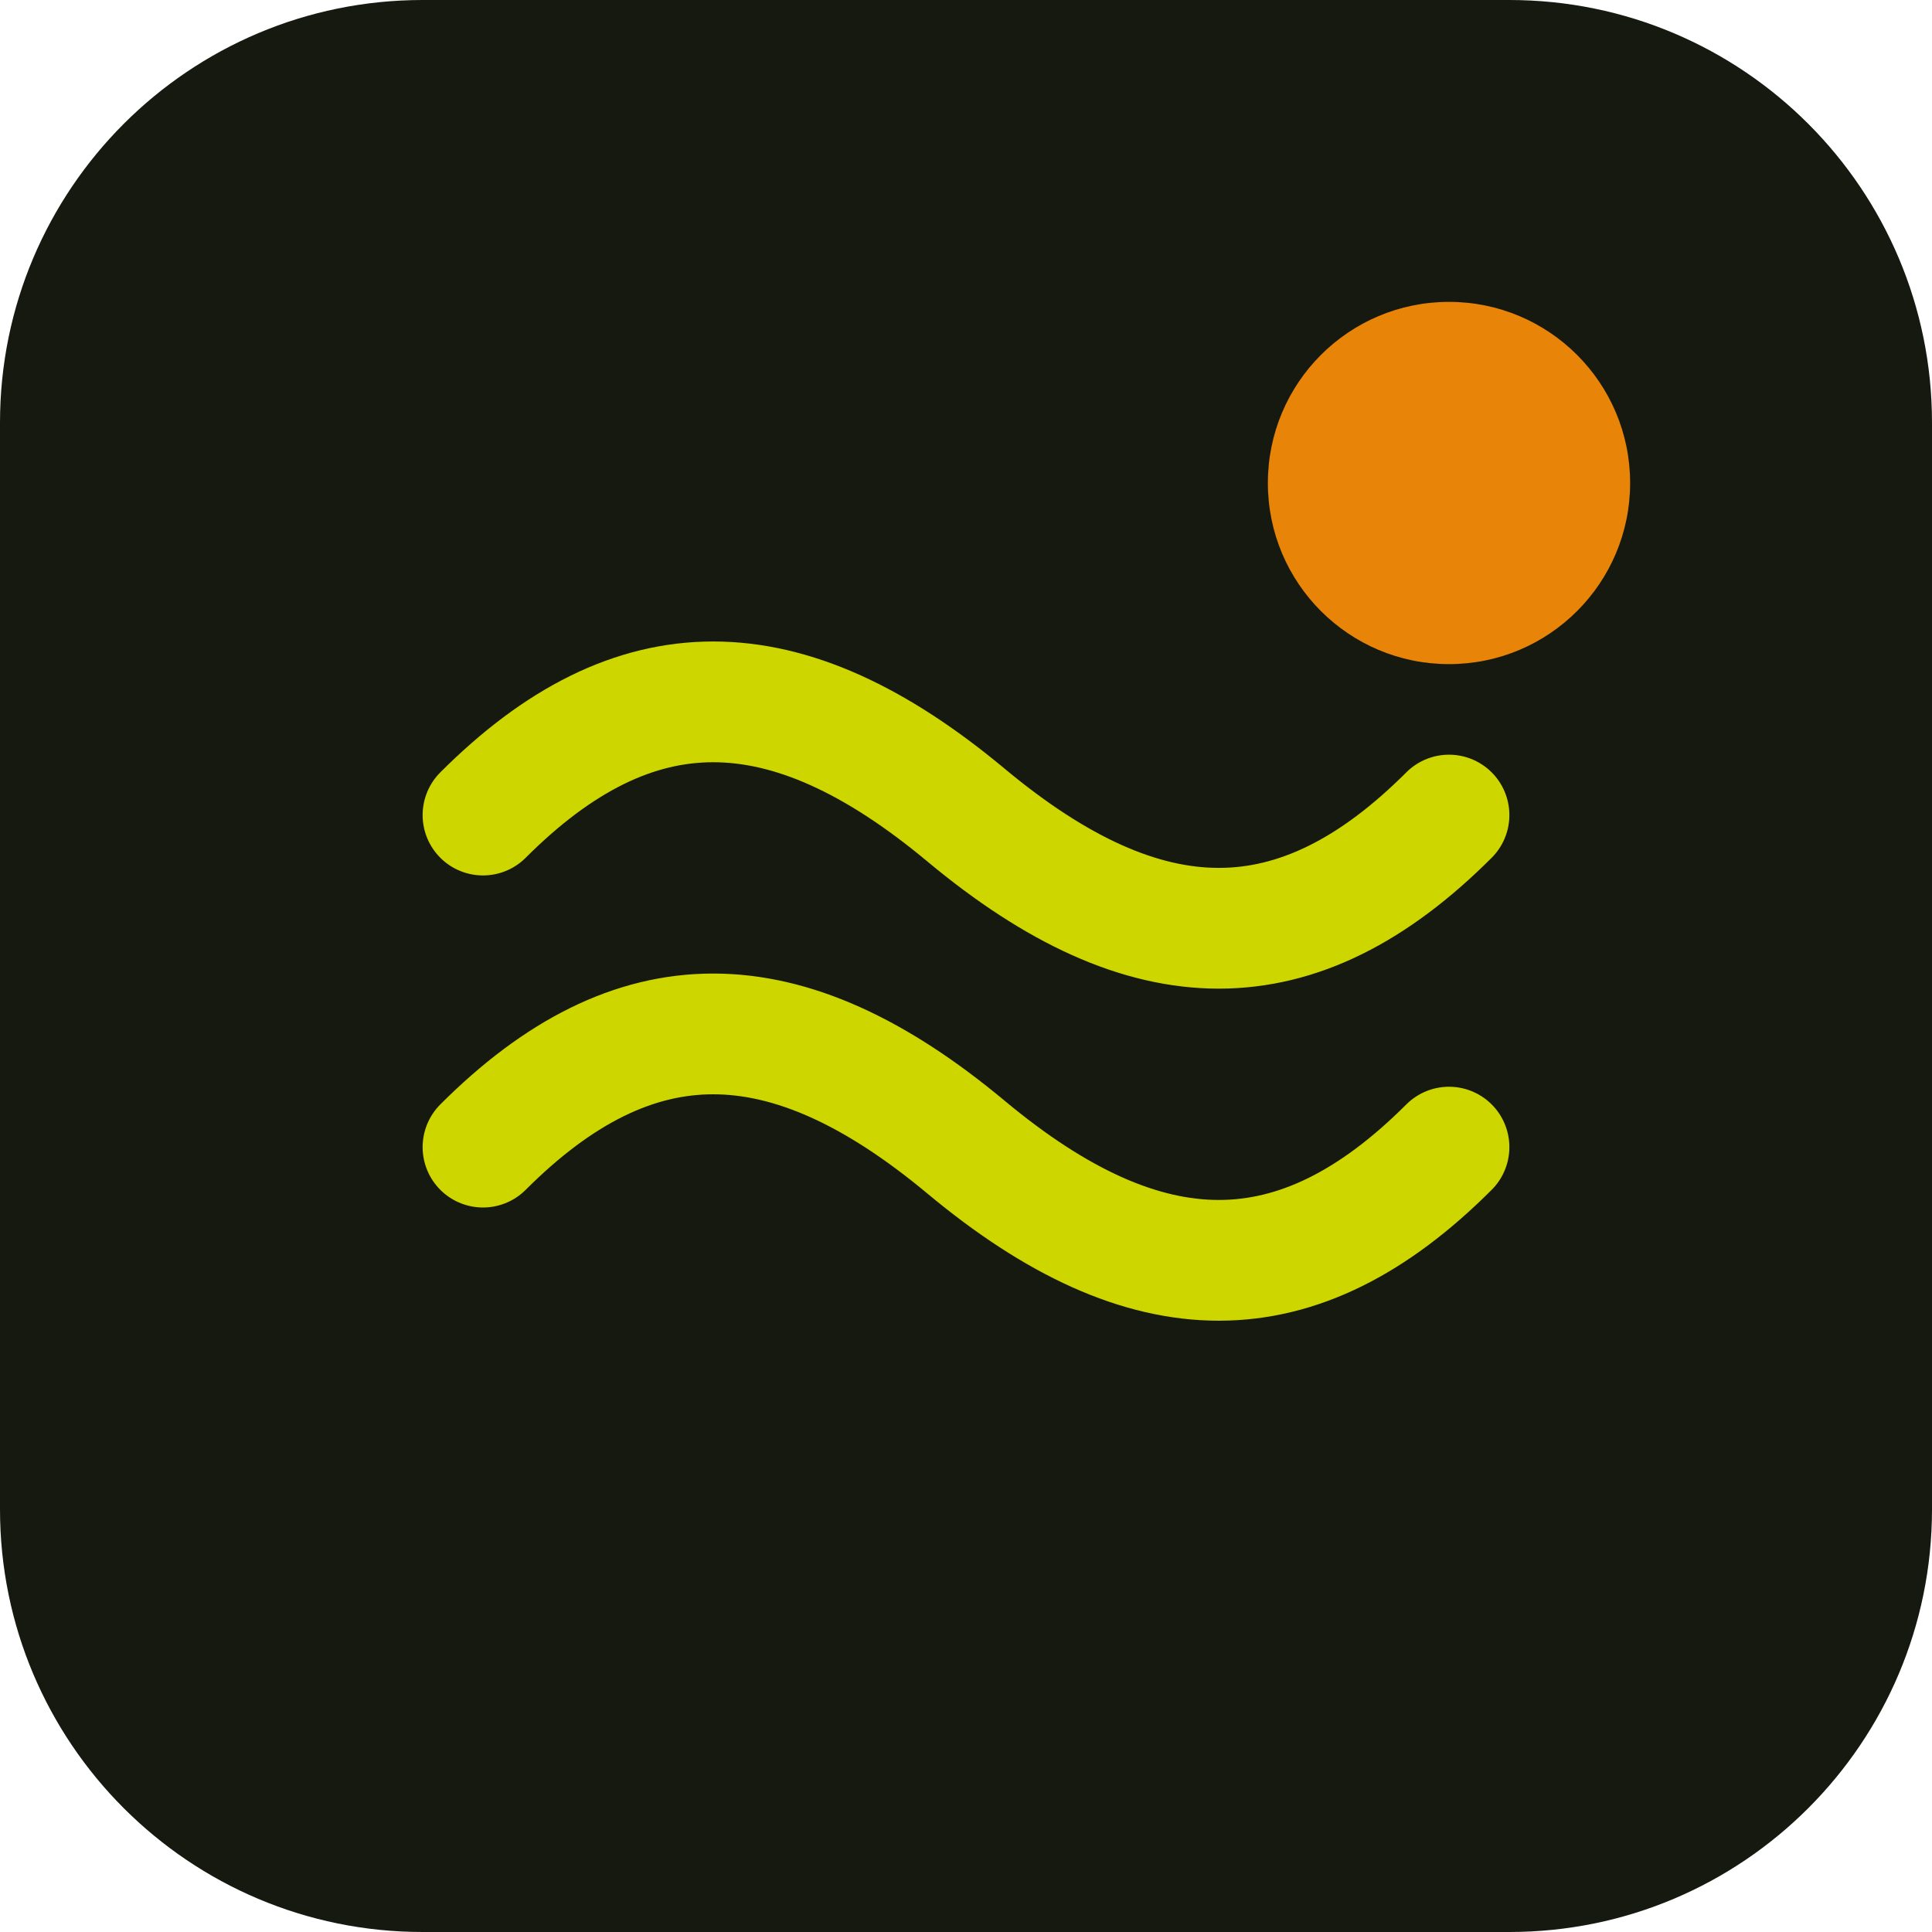
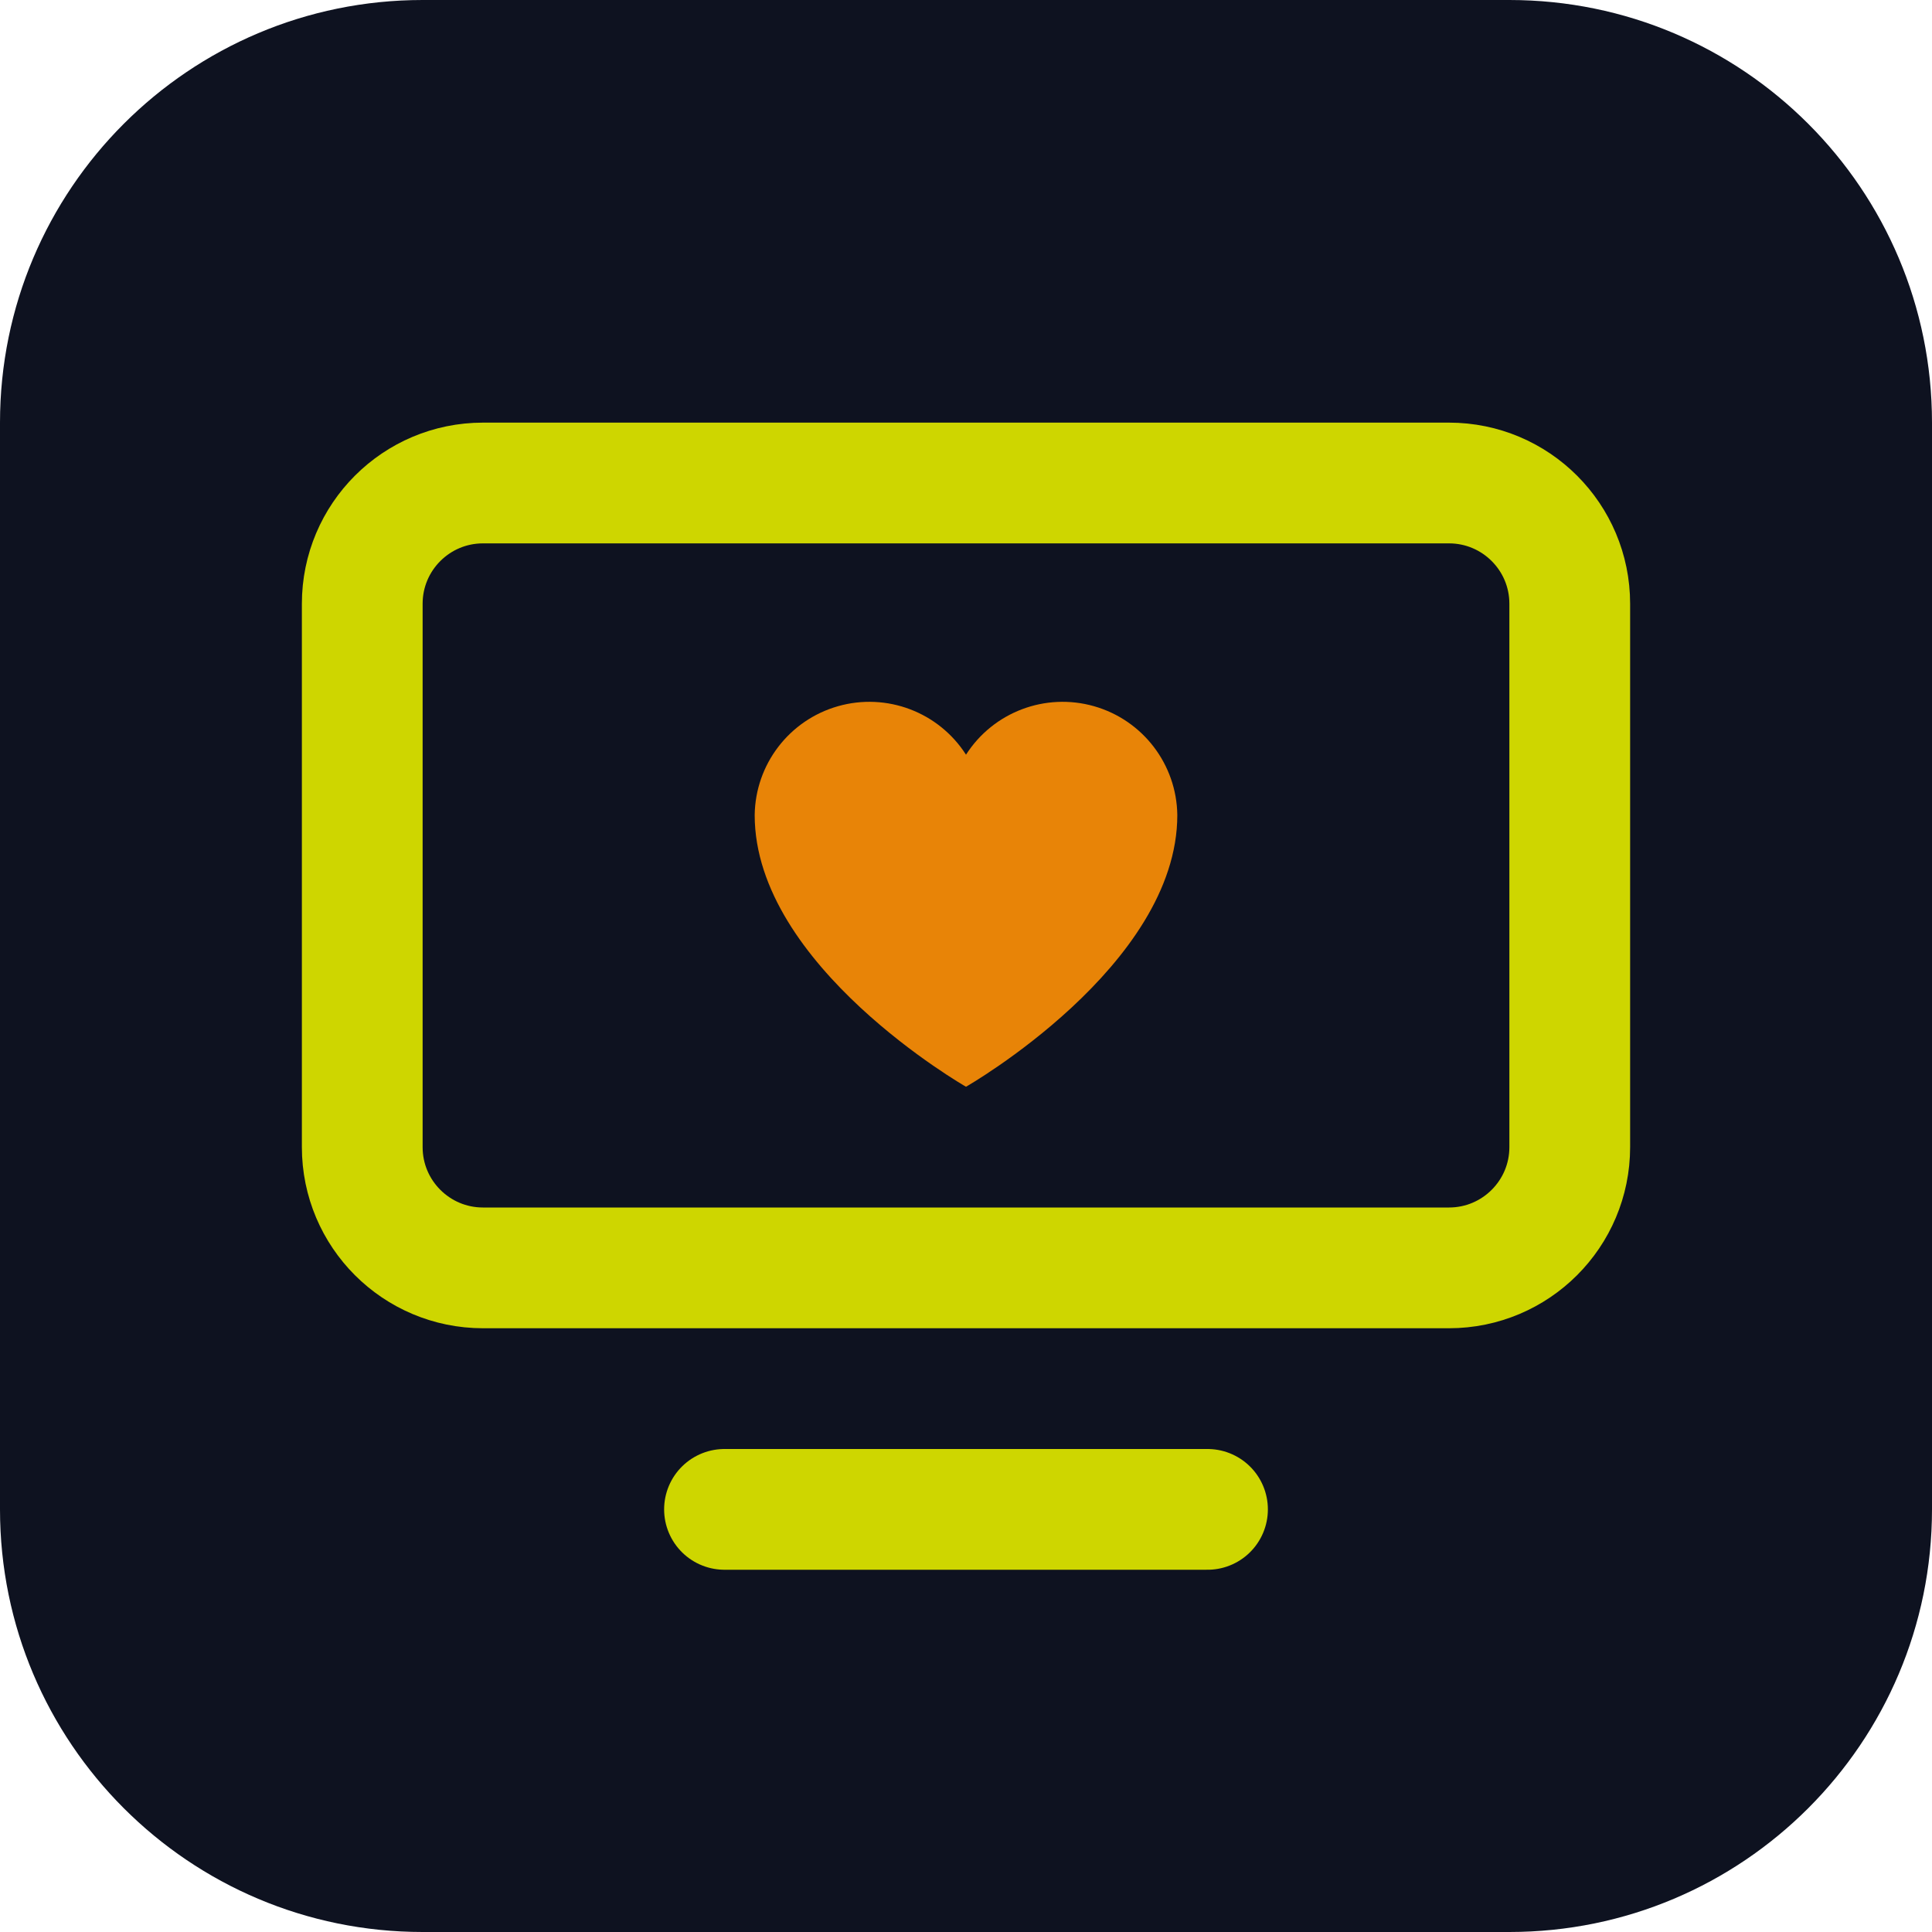
<svg xmlns="http://www.w3.org/2000/svg" viewBox="0 0 64 64">
-   <rect width="64" height="64" rx="14" fill="#16190F" />
-   <path d="M16 38c5-5 10-5 16 0s11 5 16 0M16 27c5-5 10-5 16 0s11 5 16 0" fill="none" stroke="#CED600" stroke-width="4" stroke-linecap="round" />
-   <circle cx="48" cy="16" r="6" fill="#E88407" />
+   <rect width="64" height="64" rx="14" fill="#0E1220" />
+   <rect x="12" y="16" width="40" height="26" rx="4" fill="none" stroke="#CED600" stroke-width="4" />
+   <path d="M24 50h16" stroke="#CED600" stroke-width="4" stroke-linecap="round" />
+   <path d="M32 36s-7-4-7-9a3.8 3.8 0 0 1 7-2 3.8 3.8 0 0 1 7 2c0 5-7 9-7 9Z" fill="#E88407" />
</svg>
